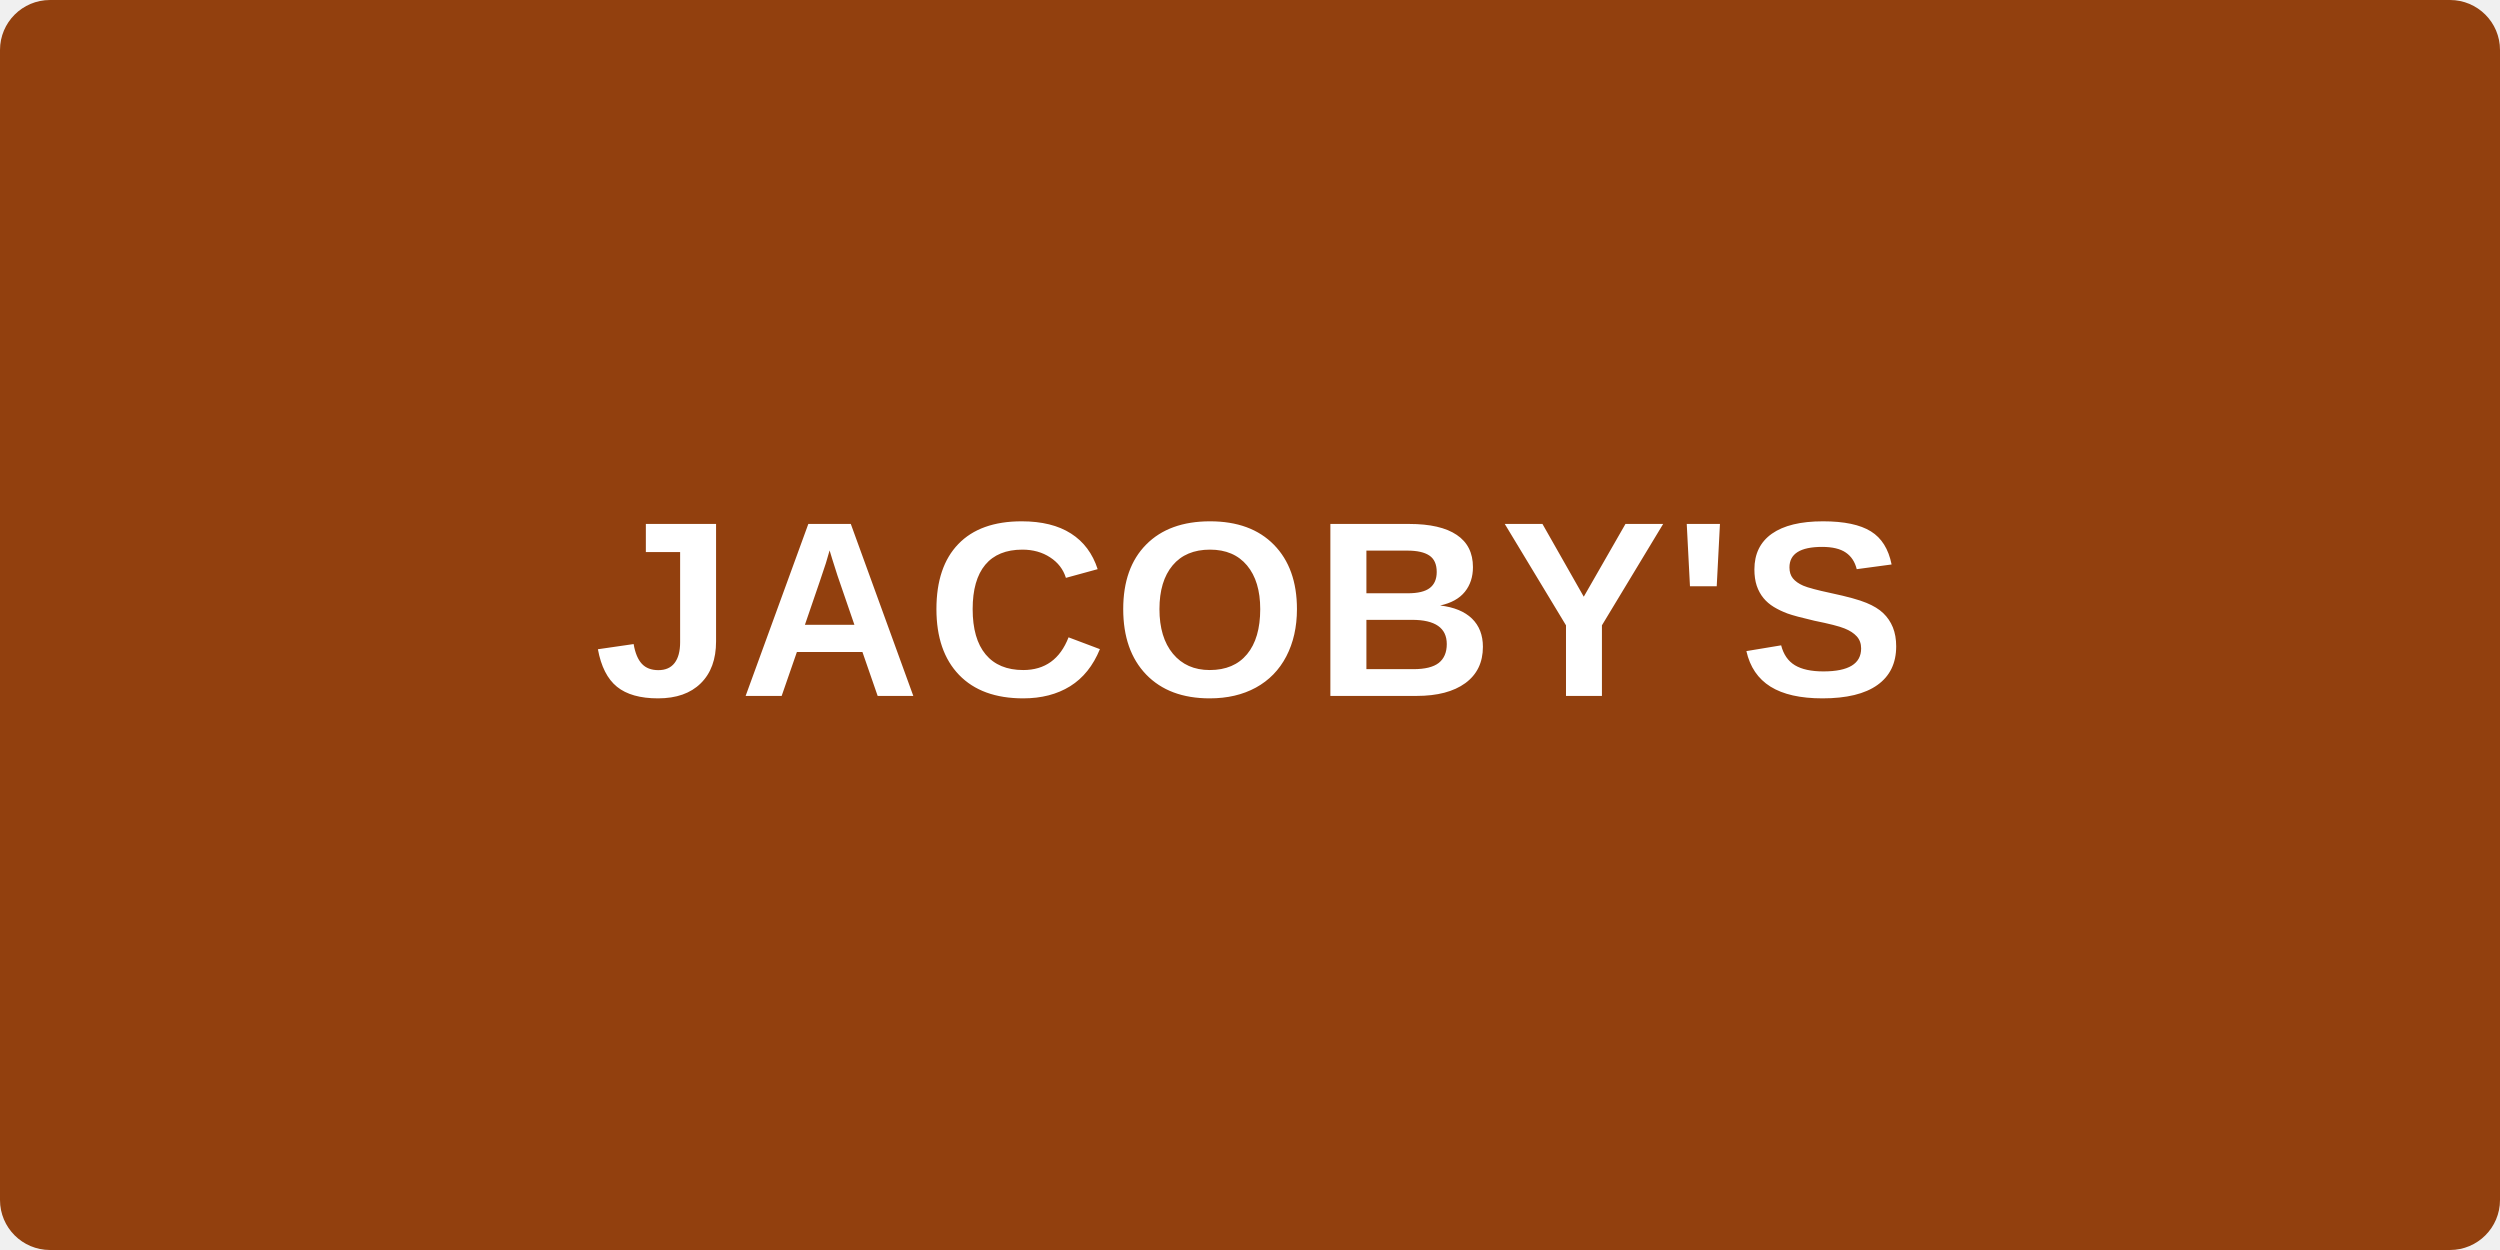
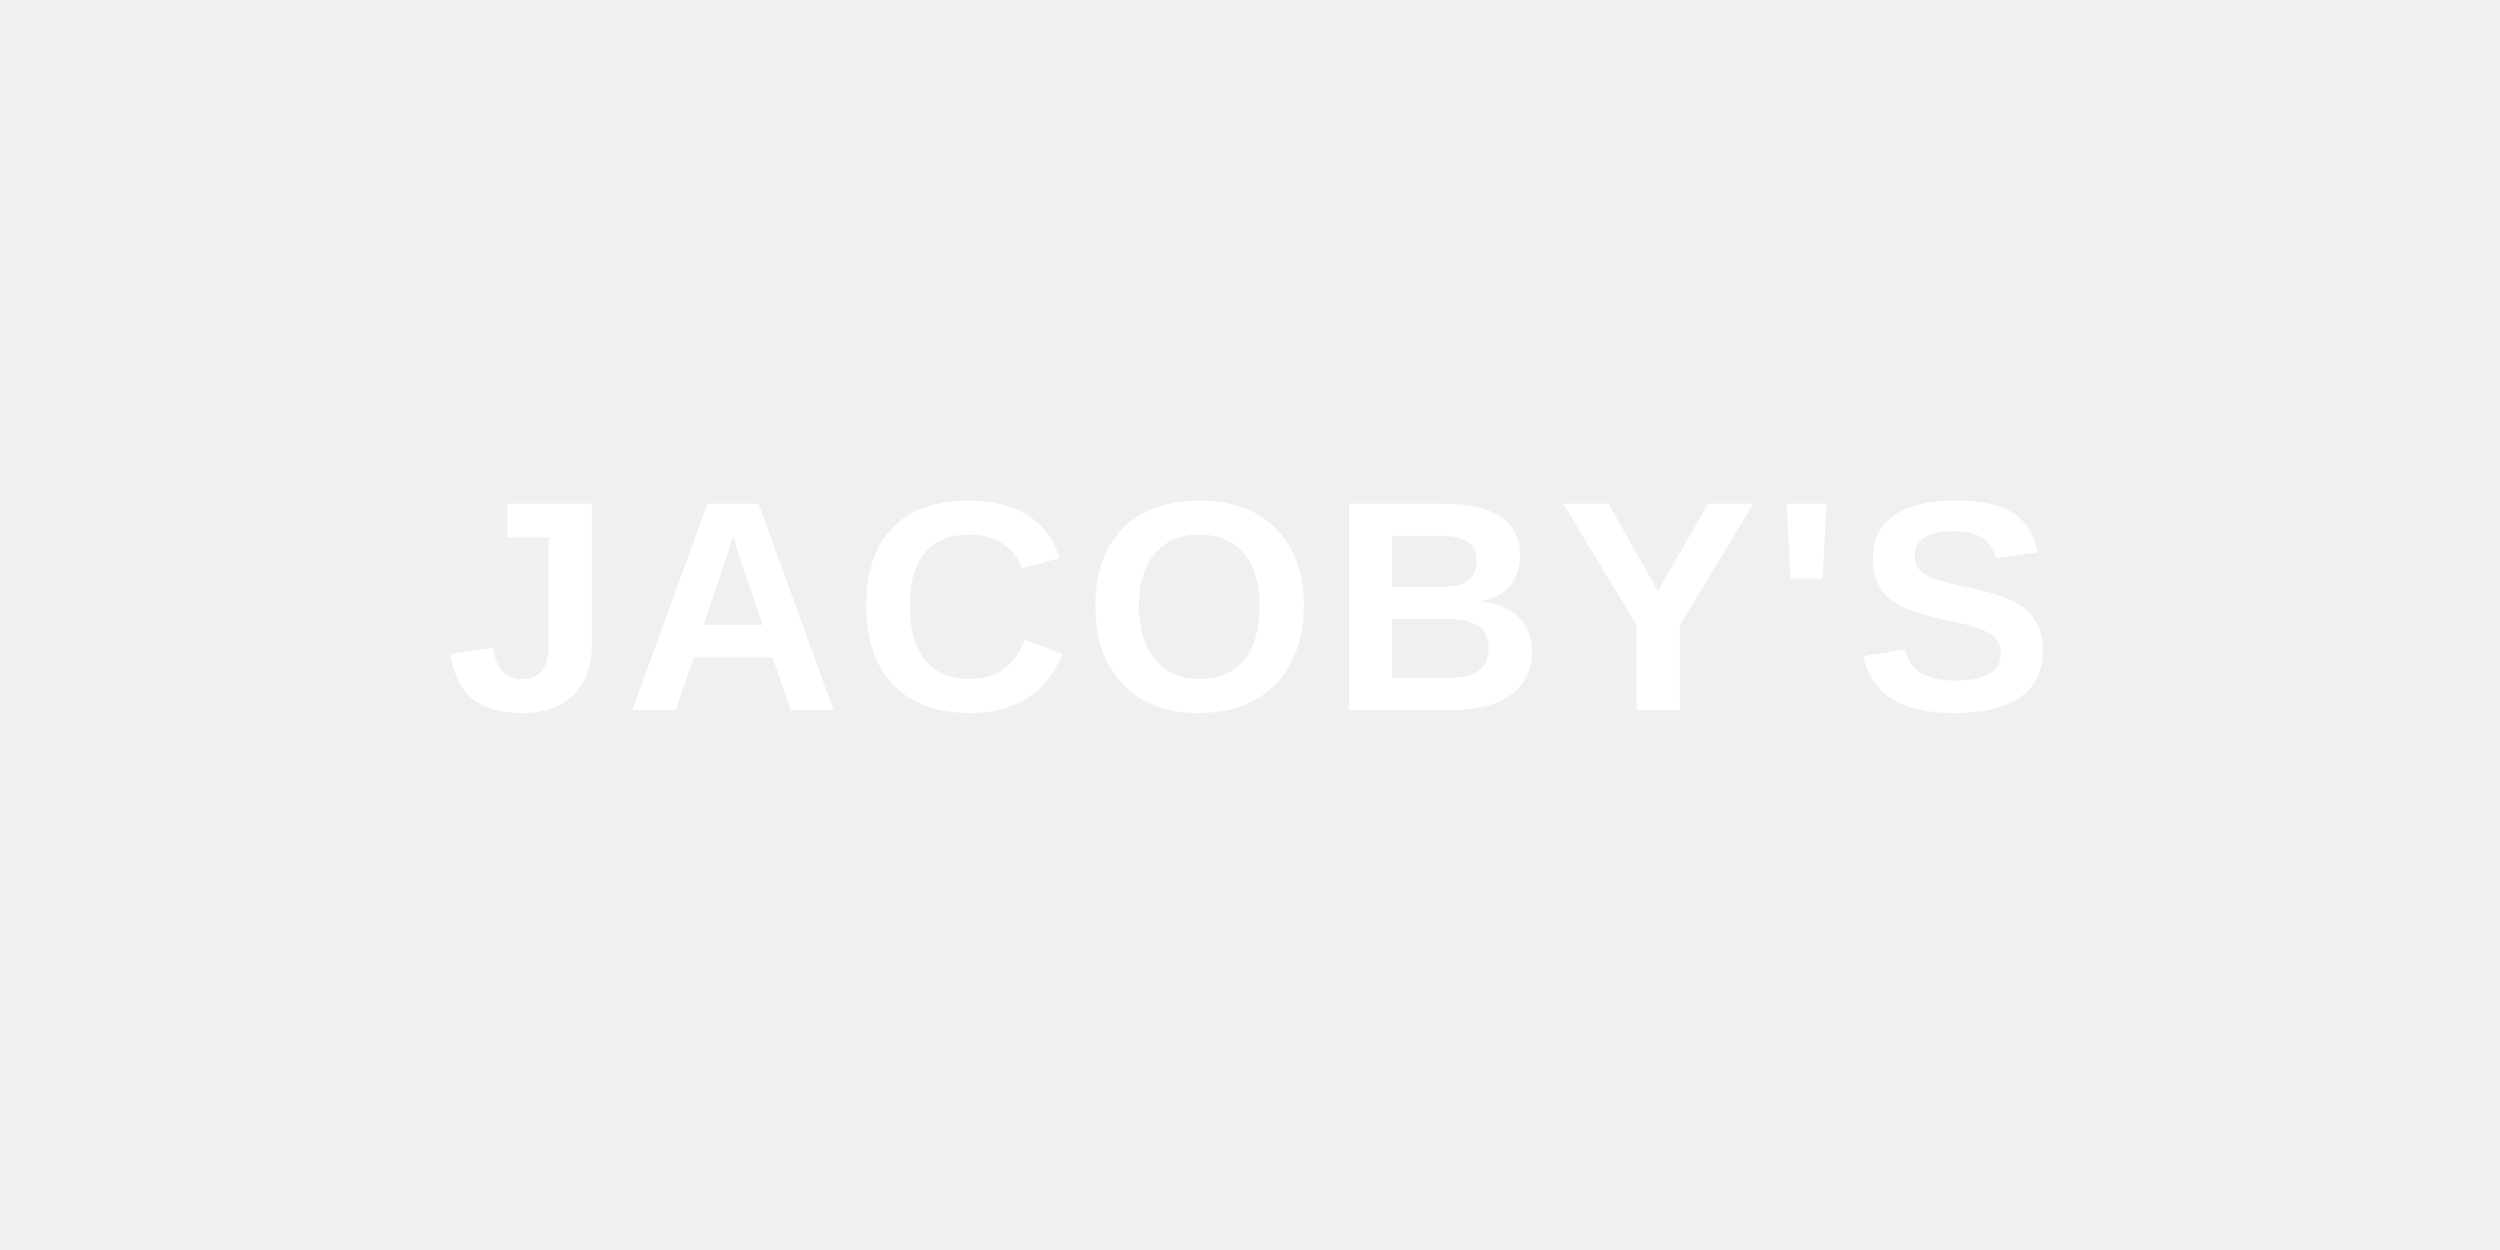
<svg xmlns="http://www.w3.org/2000/svg" width="400" height="200" viewBox="0 0 400 200">
-   <rect width="400" height="200" fill="#92400E" rx="8" />
-   <text x="50%" y="50%" font-family="Arial, Helvetica, sans-serif" font-size="40" font-weight="700" fill="#FFFFFF" text-anchor="middle" dominant-baseline="middle" letter-spacing="1">JACOBY'S</text>
+   <text x="50%" y="50%" font-family="Arial, Helvetica, sans-serif" font-size="48" font-weight="700" fill="#FFFFFF" text-anchor="middle" dominant-baseline="middle" letter-spacing="2">JACOBY'S</text>
</svg>
